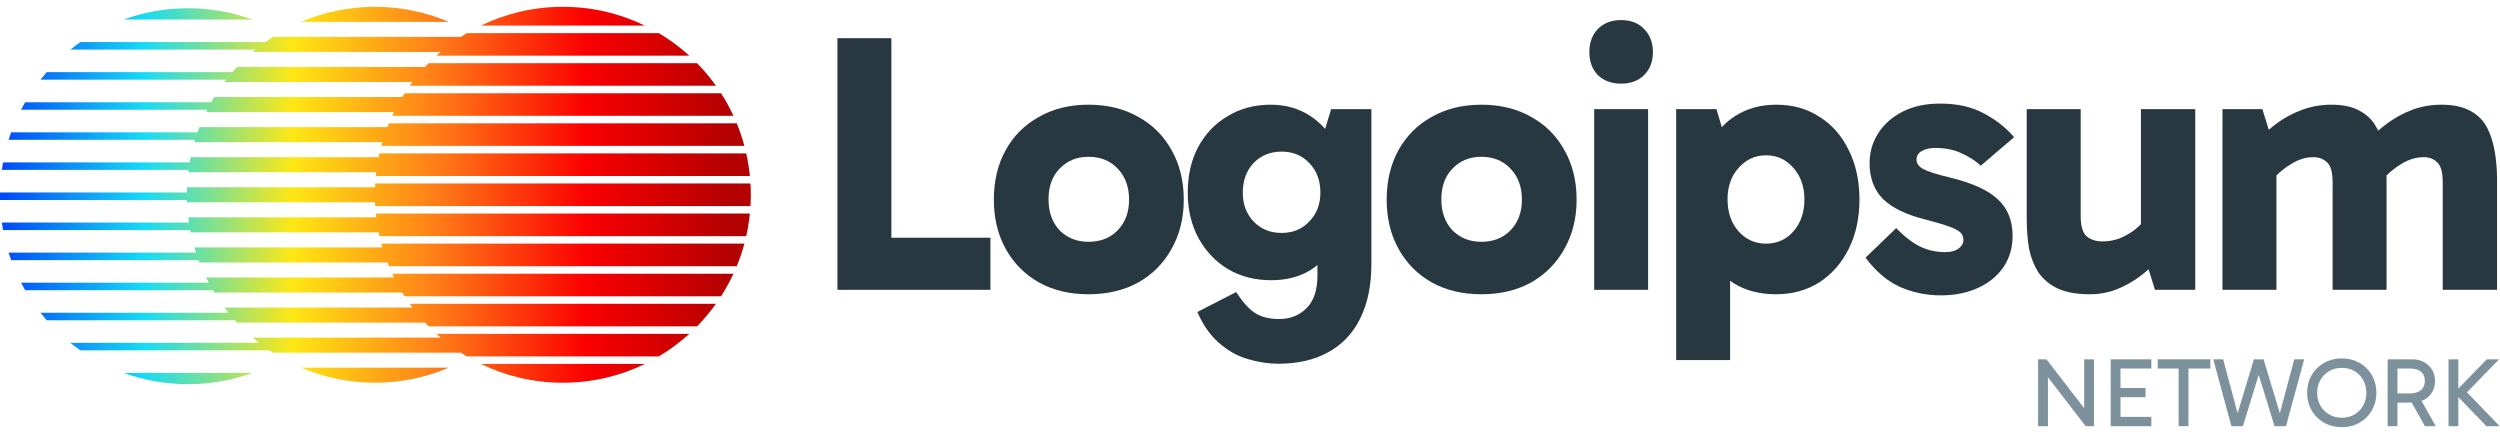
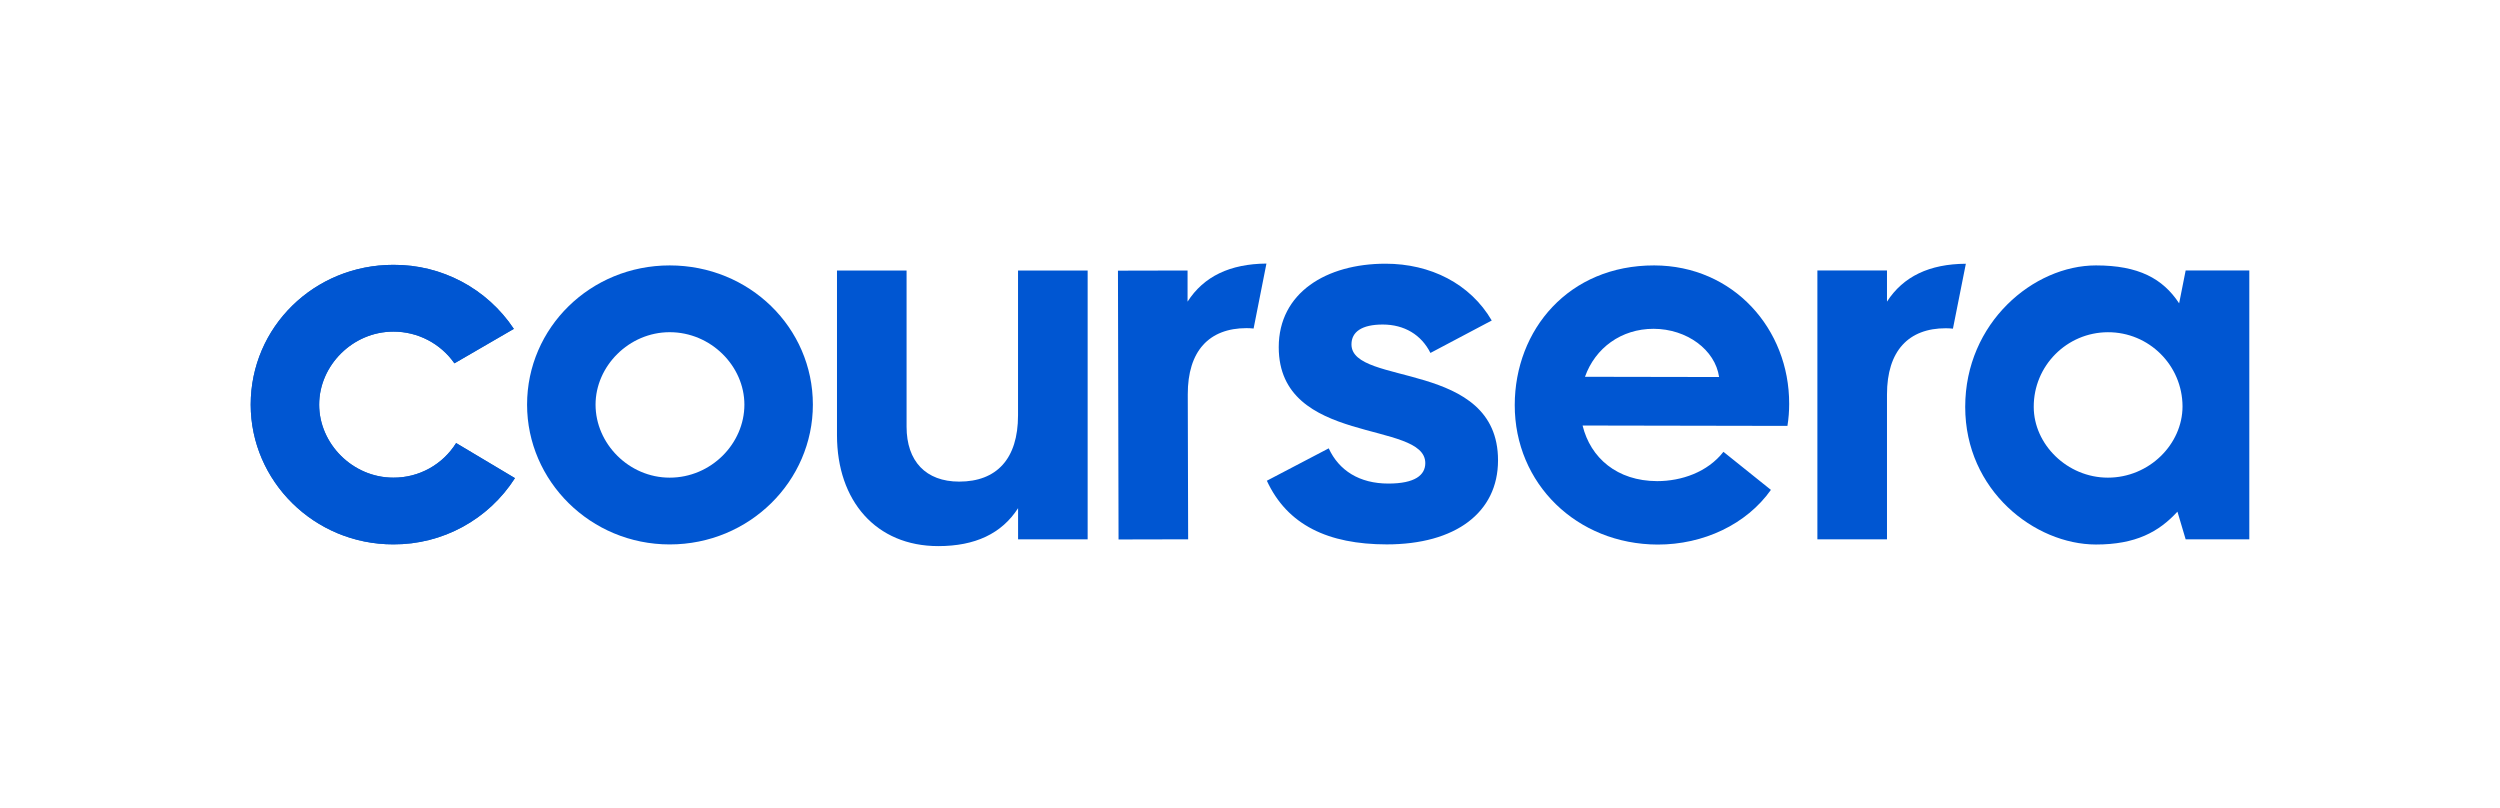
- <svg xmlns="http://www.w3.org/2000/svg" width="265" height="46" viewBox="0 0 265 46" fill="none">
-   <path d="M68.355 2.714C65.727 1.438 62.777 0.722 59.66 0.722C56.542 0.722 53.592 1.438 50.965 2.714H68.355Z" fill="url(#paint0_linear_5015_976)" />
-   <path d="M48.845 3.91C49.056 3.773 49.27 3.64 49.487 3.511H69.832C70.989 4.199 72.07 5.001 73.061 5.902H46.259C46.407 5.767 46.558 5.634 46.711 5.503H26.787C26.884 5.421 26.981 5.339 27.079 5.258H7.455C7.799 4.981 8.154 4.715 8.517 4.461H28.114C28.378 4.271 28.648 4.087 28.922 3.91H48.845Z" fill="url(#paint1_linear_5015_976)" />
-   <path d="M75.891 9.09C75.286 8.241 74.616 7.441 73.888 6.699H45.431C45.303 6.83 45.176 6.963 45.051 7.097H25.128C24.96 7.278 24.796 7.462 24.635 7.649H4.955C4.727 7.909 4.505 8.175 4.29 8.446H23.983C23.92 8.527 23.858 8.609 23.796 8.691H43.719C43.621 8.823 43.523 8.956 43.428 9.09H75.891Z" fill="url(#paint2_linear_5015_976)" />
-   <path d="M42.638 10.285C42.72 10.151 42.803 10.018 42.888 9.887H76.431C76.922 10.649 77.362 11.448 77.746 12.277H41.574C41.635 12.144 41.699 12.011 41.764 11.879H21.84C21.881 11.797 21.921 11.715 21.963 11.634H2.228C2.368 11.364 2.514 11.099 2.665 10.837H22.391C22.496 10.651 22.604 10.467 22.715 10.285H42.638Z" fill="url(#paint3_linear_5015_976)" />
-   <path d="M78.903 15.465C78.683 14.646 78.412 13.848 78.094 13.074H41.225C41.171 13.207 41.118 13.339 41.066 13.473H21.143C21.073 13.655 21.005 13.839 20.939 14.025H1.181C1.086 14.288 0.996 14.553 0.912 14.822H20.678C20.653 14.903 20.628 14.985 20.605 15.067H40.528C40.489 15.199 40.452 15.332 40.416 15.465H78.903Z" fill="url(#paint4_linear_5015_976)" />
-   <path d="M40.135 16.661C40.162 16.527 40.19 16.394 40.22 16.262H79.099C79.275 17.043 79.404 17.841 79.485 18.653H39.835C39.848 18.52 39.862 18.387 39.878 18.254H19.955C19.965 18.172 19.975 18.091 19.986 18.009H0.194C0.231 17.742 0.274 17.476 0.322 17.212H20.108C20.14 17.027 20.174 16.844 20.212 16.661H40.135Z" fill="url(#paint5_linear_5015_976)" />
-   <path d="M79.583 20.645C79.583 21.047 79.571 21.445 79.548 21.841H39.772C39.764 21.708 39.757 21.575 39.752 21.442H19.829C19.825 21.361 19.823 21.279 19.82 21.197H0.004C0.001 21.064 0 20.932 0 20.799C0 20.665 0.001 20.532 0.004 20.4H19.814C19.817 20.215 19.821 20.032 19.829 19.848H39.752C39.757 19.715 39.764 19.582 39.772 19.45H79.548C79.571 19.845 79.583 20.244 79.583 20.645Z" fill="url(#paint6_linear_5015_976)" />
-   <path d="M79.485 22.638C79.404 23.45 79.275 24.248 79.099 25.028H40.22C40.19 24.896 40.162 24.763 40.135 24.63H20.212C20.195 24.548 20.179 24.467 20.163 24.385H0.322C0.274 24.121 0.231 23.855 0.194 23.588H20.029C20.002 23.405 19.977 23.221 19.955 23.036H39.878C39.862 22.904 39.848 22.771 39.835 22.638H79.485Z" fill="url(#paint7_linear_5015_976)" />
-   <path d="M41.066 27.818C41.118 27.951 41.171 28.084 41.225 28.216H78.094C78.412 27.442 78.683 26.644 78.903 25.825H40.416C40.452 25.959 40.489 26.091 40.528 26.224H20.605C20.658 26.409 20.715 26.593 20.774 26.776H0.912C0.996 27.044 1.086 27.309 1.181 27.572H21.05C21.081 27.654 21.112 27.736 21.143 27.818H41.066Z" fill="url(#paint8_linear_5015_976)" />
-   <path d="M77.746 29.013C77.362 29.843 76.922 30.641 76.431 31.404H42.888C42.803 31.272 42.72 31.139 42.638 31.005H22.715C22.666 30.924 22.616 30.842 22.568 30.76H2.665C2.514 30.498 2.368 30.233 2.228 29.963H22.122C22.025 29.781 21.931 29.597 21.84 29.412H41.764C41.699 29.279 41.635 29.147 41.574 29.013H77.746Z" fill="url(#paint9_linear_5015_976)" />
-   <path d="M45.051 34.193C45.176 34.328 45.303 34.461 45.431 34.592H73.888C74.616 33.849 75.286 33.05 75.891 32.201H43.428C43.523 32.335 43.621 32.468 43.719 32.599H23.796C23.936 32.786 24.079 32.97 24.226 33.151H4.29C4.505 33.422 4.727 33.688 4.955 33.948H24.904C24.978 34.03 25.053 34.112 25.128 34.193H45.051Z" fill="url(#paint10_linear_5015_976)" />
-   <path d="M73.061 35.389C72.07 36.289 70.989 37.091 69.832 37.779H49.487C49.27 37.651 49.056 37.518 48.845 37.381H28.922C28.798 37.3 28.674 37.219 28.552 37.136H8.517C8.154 36.882 7.799 36.616 7.455 36.339H27.461C27.232 36.16 27.008 35.976 26.787 35.787H46.711C46.558 35.656 46.407 35.524 46.259 35.389H73.061Z" fill="url(#paint11_linear_5015_976)" />
-   <path d="M50.965 38.576C53.592 39.853 56.542 40.569 59.66 40.569C62.777 40.569 65.727 39.853 68.355 38.576H50.965Z" fill="url(#paint12_linear_5015_976)" />
-   <path d="M26.737 2.071C24.611 1.297 22.316 0.875 19.923 0.875C17.53 0.875 15.236 1.297 13.11 2.071H26.737Z" fill="url(#paint13_linear_5015_976)" />
-   <path d="M13.11 39.526C15.236 40.3 17.53 40.722 19.923 40.722C22.316 40.722 24.611 40.3 26.737 39.526H13.11Z" fill="url(#paint14_linear_5015_976)" />
-   <path d="M39.736 0.722C42.513 0.722 45.156 1.29 47.558 2.316H31.915C34.316 1.29 36.96 0.722 39.736 0.722Z" fill="url(#paint15_linear_5015_976)" />
-   <path d="M39.736 40.569C36.96 40.569 34.316 40.001 31.915 38.975H47.558C45.156 40.001 42.513 40.569 39.736 40.569Z" fill="url(#paint16_linear_5015_976)" />
-   <path d="M259.543 45.174V38.086H260.584V45.174H259.543ZM263.561 45.174L260.199 41.698V41.583L263.603 38.086H264.904L261.146 41.947L261.25 41.333L264.966 45.174H263.561Z" fill="#7D919C" />
-   <path d="M253.089 45.174V38.086H255.691C256.177 38.086 256.6 38.19 256.961 38.398C257.329 38.599 257.613 38.873 257.814 39.221C258.016 39.567 258.116 39.956 258.116 40.386C258.116 40.816 258.016 41.205 257.814 41.552C257.613 41.899 257.329 42.173 256.961 42.374C256.6 42.575 256.177 42.676 255.691 42.676H253.943V41.698H255.514C255.972 41.698 256.34 41.583 256.618 41.354C256.895 41.118 257.034 40.796 257.034 40.386C257.034 39.949 256.895 39.62 256.618 39.397C256.34 39.175 255.972 39.064 255.514 39.064H253.932L254.13 38.825V45.174H253.089ZM257.044 45.174L255.389 42.228H256.534L258.189 45.174H257.044Z" fill="#7D919C" />
-   <path d="M244.558 41.635C244.558 41.108 244.648 40.622 244.829 40.178C245.016 39.734 245.276 39.349 245.609 39.023C245.942 38.697 246.331 38.443 246.775 38.263C247.226 38.083 247.715 37.992 248.242 37.992C248.763 37.992 249.245 38.083 249.689 38.263C250.133 38.443 250.518 38.697 250.845 39.023C251.178 39.349 251.434 39.734 251.615 40.178C251.802 40.622 251.896 41.108 251.896 41.635C251.896 42.156 251.802 42.638 251.615 43.082C251.434 43.526 251.178 43.915 250.845 44.248C250.518 44.574 250.133 44.827 249.689 45.008C249.245 45.188 248.763 45.278 248.242 45.278C247.715 45.278 247.226 45.188 246.775 45.008C246.331 44.827 245.942 44.574 245.609 44.248C245.276 43.915 245.016 43.526 244.829 43.082C244.648 42.638 244.558 42.156 244.558 41.635ZM245.62 41.635C245.62 42.142 245.734 42.596 245.963 42.999C246.192 43.394 246.504 43.706 246.9 43.935C247.295 44.164 247.743 44.279 248.242 44.279C248.742 44.279 249.186 44.164 249.575 43.935C249.963 43.706 250.269 43.394 250.491 42.999C250.72 42.596 250.834 42.142 250.834 41.635C250.834 41.122 250.72 40.667 250.491 40.272C250.269 39.876 249.963 39.564 249.575 39.335C249.186 39.106 248.742 38.992 248.242 38.992C247.743 38.992 247.295 39.106 246.9 39.335C246.504 39.564 246.192 39.876 245.963 40.272C245.734 40.667 245.62 41.122 245.62 41.635Z" fill="#7D919C" />
-   <path d="M241.099 45.174L239.153 38.856L238.914 38.086H239.934L241.922 44.654L241.464 44.55L243.191 38.086H244.243L242.317 45.174H241.099ZM236.53 45.174L234.605 38.086H235.656L237.384 44.55L236.926 44.654L238.914 38.086H239.934L239.694 38.856L237.748 45.174H236.53Z" fill="#7D919C" />
-   <path d="M230.934 45.174V38.867H231.975V45.174H230.934ZM228.717 39.064V38.086H234.296V39.064H228.717Z" fill="#7D919C" />
-   <path d="M224.567 42.104V41.125H227.429V42.104H224.567ZM224.536 39.064L224.775 38.731V44.352L224.484 44.185H228.043V45.174H223.734V38.086H228.043V39.064H224.536Z" fill="#7D919C" />
-   <path d="M221.078 45.174L216.498 39.231L217.081 39.064V45.174H216.04V38.086H216.925L221.348 43.821H220.922V38.086H221.962V45.174H221.078Z" fill="#7D919C" />
-   <path d="M168.982 11.567V30.722H174.701V11.567H168.982Z" fill="#283841" />
-   <path d="M169.374 3.067C168.773 3.694 168.473 4.517 168.473 5.535C168.473 6.527 168.773 7.337 169.374 7.964C170.001 8.564 170.823 8.865 171.842 8.865C172.86 8.865 173.67 8.564 174.27 7.964C174.897 7.337 175.21 6.527 175.21 5.535C175.21 4.517 174.897 3.694 174.27 3.067C173.67 2.441 172.86 2.127 171.842 2.127C170.823 2.127 170.001 2.441 169.374 3.067Z" fill="#283841" />
-   <path d="M201.388 30.409C202.746 31.009 204.195 31.309 205.736 31.309C207.198 31.309 208.504 31.048 209.653 30.526C210.802 30.004 211.703 29.273 212.356 28.332C213.008 27.366 213.335 26.256 213.335 25.003C213.335 23.384 212.813 22.091 211.768 21.125C210.75 20.159 209.052 19.389 206.676 18.814C205.266 18.474 204.326 18.174 203.856 17.913C203.385 17.652 203.15 17.326 203.15 16.934C203.15 16.516 203.346 16.203 203.738 15.994C204.13 15.785 204.6 15.68 205.148 15.68C206.167 15.68 207.081 15.863 207.89 16.229C208.7 16.594 209.392 17.038 209.966 17.561L213.492 14.544C212.656 13.552 211.598 12.716 210.319 12.037C209.039 11.332 207.485 10.98 205.657 10.98C204.117 10.98 202.785 11.267 201.662 11.842C200.539 12.416 199.677 13.186 199.077 14.153C198.476 15.093 198.176 16.137 198.176 17.286C198.176 18.879 198.659 20.159 199.625 21.125C200.617 22.065 202.119 22.783 204.13 23.279C205.227 23.567 206.062 23.815 206.637 24.024C207.211 24.233 207.603 24.442 207.812 24.65C208.021 24.859 208.125 25.12 208.125 25.434C208.125 25.799 207.942 26.113 207.577 26.374C207.237 26.609 206.78 26.726 206.206 26.726C205.24 26.726 204.352 26.531 203.542 26.139C202.733 25.747 201.884 25.094 200.996 24.18L197.745 27.314C198.842 28.776 200.056 29.808 201.388 30.409Z" fill="#283841" />
-   <path d="M235.583 30.722V11.567H239.813L240.49 13.755C240.738 13.541 240.996 13.334 241.263 13.134C242.098 12.507 243.012 12.011 244.005 11.646C244.997 11.28 246.029 11.097 247.099 11.097C248.379 11.097 249.397 11.319 250.155 11.763C250.938 12.181 251.526 12.769 251.917 13.526C251.976 13.632 252.032 13.741 252.085 13.852C252.371 13.604 252.668 13.365 252.975 13.134C253.81 12.507 254.711 12.011 255.678 11.646C256.67 11.28 257.701 11.097 258.772 11.097C260.052 11.097 261.083 11.319 261.867 11.763C262.65 12.181 263.238 12.769 263.629 13.526C264.021 14.283 264.295 15.145 264.452 16.111C264.609 17.051 264.687 18.03 264.687 19.049V30.722H258.929V19.362C258.929 18.266 258.733 17.547 258.341 17.208C257.976 16.842 257.506 16.66 256.931 16.66C256.095 16.66 255.286 16.908 254.503 17.404C253.953 17.733 253.442 18.134 252.97 18.605C252.973 18.752 252.975 18.9 252.975 19.049V30.722H247.256V19.362C247.256 18.266 247.06 17.547 246.668 17.208C246.277 16.842 245.794 16.66 245.219 16.66C244.409 16.66 243.613 16.908 242.83 17.404C242.282 17.732 241.773 18.131 241.302 18.6V30.722H235.583Z" fill="#283841" />
-   <path d="M221.532 31.192C220.122 31.192 218.973 30.983 218.085 30.565C217.223 30.147 216.544 29.573 216.048 28.842C215.578 28.084 215.252 27.236 215.069 26.296C214.912 25.329 214.834 24.311 214.834 23.24V11.567H220.553V22.927C220.553 23.998 220.775 24.716 221.219 25.081C221.663 25.421 222.211 25.59 222.864 25.59C223.438 25.59 224 25.499 224.548 25.316C225.096 25.107 225.632 24.82 226.154 24.455C226.43 24.248 226.691 24.019 226.938 23.769V11.567H232.696V30.722H228.426L227.753 28.545C227.517 28.752 227.271 28.956 227.016 29.155C226.206 29.782 225.345 30.278 224.431 30.644C223.517 31.009 222.55 31.192 221.532 31.192Z" fill="#283841" />
-   <path fill-rule="evenodd" clip-rule="evenodd" d="M188.251 31.192C186.553 31.192 185.078 30.813 183.824 30.056C183.75 30.009 183.677 29.96 183.605 29.91C183.533 29.86 183.463 29.81 183.393 29.758V38.164H177.674V11.567H181.944L182.509 13.475C182.928 13.029 183.393 12.641 183.903 12.312C185.156 11.502 186.618 11.097 188.29 11.097C190.039 11.097 191.567 11.528 192.873 12.39C194.205 13.226 195.236 14.401 195.967 15.915C196.725 17.43 197.103 19.18 197.103 21.164C197.103 23.123 196.725 24.859 195.967 26.374C195.21 27.889 194.165 29.077 192.834 29.939C191.502 30.774 189.974 31.192 188.251 31.192ZM187.193 25.826C188.368 25.826 189.334 25.395 190.092 24.533C190.875 23.645 191.267 22.522 191.267 21.164C191.267 19.78 190.875 18.657 190.092 17.796C189.334 16.908 188.368 16.464 187.193 16.464C186.044 16.464 185.078 16.908 184.294 17.796C183.511 18.657 183.119 19.767 183.119 21.125C183.119 22.509 183.511 23.645 184.294 24.533C185.078 25.395 186.044 25.826 187.193 25.826Z" fill="#283841" />
-   <path fill-rule="evenodd" clip-rule="evenodd" d="M157.015 31.192C155.03 31.192 153.28 30.774 151.766 29.939C150.251 29.077 149.076 27.889 148.24 26.374C147.405 24.859 146.987 23.123 146.987 21.164C146.987 19.18 147.405 17.43 148.24 15.915C149.076 14.401 150.251 13.226 151.766 12.39C153.28 11.528 155.03 11.097 157.015 11.097C159.025 11.097 160.788 11.528 162.303 12.39C163.817 13.226 164.992 14.401 165.828 15.915C166.69 17.43 167.121 19.18 167.121 21.164C167.121 23.123 166.69 24.859 165.828 26.374C164.992 27.889 163.817 29.077 162.303 29.939C160.788 30.774 159.025 31.192 157.015 31.192ZM157.015 25.63C158.294 25.63 159.326 25.225 160.109 24.415C160.919 23.58 161.323 22.496 161.323 21.164C161.323 19.806 160.919 18.709 160.109 17.874C159.326 17.038 158.294 16.62 157.015 16.62C155.787 16.62 154.769 17.038 153.959 17.874C153.176 18.683 152.784 19.767 152.784 21.125C152.784 22.483 153.176 23.58 153.959 24.415C154.769 25.225 155.787 25.63 157.015 25.63Z" fill="#283841" />
-   <path fill-rule="evenodd" clip-rule="evenodd" d="M132.363 38.086C133.434 38.399 134.478 38.556 135.497 38.556C137.56 38.556 139.322 38.151 140.785 37.342C142.273 36.532 143.409 35.331 144.193 33.738C144.976 32.145 145.368 30.226 145.368 27.98V11.567H141.098L140.466 13.667C139.998 13.128 139.464 12.663 138.865 12.273C137.664 11.489 136.267 11.097 134.674 11.097C132.977 11.097 131.462 11.502 130.13 12.312C128.798 13.095 127.754 14.192 126.997 15.602C126.265 16.986 125.9 18.592 125.9 20.42C125.9 22.222 126.278 23.828 127.036 25.238C127.819 26.648 128.864 27.745 130.169 28.528C131.501 29.312 133.029 29.703 134.752 29.703C136.371 29.703 137.769 29.338 138.944 28.607C139.19 28.451 139.425 28.283 139.649 28.101V29.194C139.649 30.735 139.27 31.884 138.513 32.641C137.755 33.425 136.776 33.816 135.575 33.816C134.53 33.816 133.669 33.594 132.99 33.151C132.337 32.706 131.684 31.975 131.031 30.957L126.918 33.072L127.232 33.738C127.832 34.913 128.576 35.853 129.464 36.558C130.352 37.29 131.318 37.799 132.363 38.086ZM138.787 23.475C138.03 24.285 137.05 24.69 135.849 24.69C134.648 24.69 133.656 24.285 132.872 23.475C132.115 22.666 131.736 21.647 131.736 20.42C131.736 19.14 132.115 18.096 132.872 17.286C133.656 16.477 134.648 16.072 135.849 16.072C137.05 16.072 138.03 16.477 138.787 17.286C139.57 18.096 139.962 19.14 139.962 20.42C139.962 21.647 139.57 22.666 138.787 23.475Z" fill="#283841" />
-   <path fill-rule="evenodd" clip-rule="evenodd" d="M115.374 31.192C113.39 31.192 111.64 30.774 110.125 29.939C108.611 29.077 107.436 27.889 106.6 26.374C105.764 24.859 105.346 23.123 105.346 21.164C105.346 19.18 105.764 17.43 106.6 15.915C107.436 14.401 108.611 13.226 110.125 12.39C111.64 11.528 113.39 11.097 115.374 11.097C117.385 11.097 119.148 11.528 120.662 12.39C122.177 13.226 123.352 14.401 124.188 15.915C125.049 17.43 125.48 19.18 125.48 21.164C125.48 23.123 125.049 24.859 124.188 26.374C123.352 27.889 122.177 29.077 120.662 29.939C119.148 30.774 117.385 31.192 115.374 31.192ZM115.374 25.63C116.654 25.63 117.685 25.225 118.469 24.415C119.278 23.58 119.683 22.496 119.683 21.164C119.683 19.806 119.278 18.709 118.469 17.874C117.685 17.038 116.654 16.62 115.374 16.62C114.147 16.62 113.128 17.038 112.319 17.874C111.535 18.683 111.144 19.767 111.144 21.125C111.144 22.483 111.535 23.58 112.319 24.415C113.128 25.225 114.147 25.63 115.374 25.63Z" fill="#283841" />
-   <path d="M88.767 30.722H104.984V25.199H94.486V4.047H88.767V30.722Z" fill="#283841" />
+ <svg xmlns="http://www.w3.org/2000/svg" id="Layer_1" data-name="Layer 1" width="1445" height="467" viewBox="0 0 1445 467">
  <defs>
-     <linearGradient id="paint0_linear_5015_976" x1="-6.27718e-07" y1="18.295" x2="77.48" y2="18.295" gradientUnits="userSpaceOnUse">
-       <stop stop-color="#0046F9" />
-       <stop offset="0.198" stop-color="#16DBF6" />
-       <stop offset="0.401" stop-color="#FFE713" />
-       <stop offset="0.604" stop-color="#FF7917" />
-       <stop offset="0.802" stop-color="#FB0000" />
-       <stop offset="1" stop-color="#B30000" />
-     </linearGradient>
-     <linearGradient id="paint1_linear_5015_976" x1="-6.27718e-07" y1="18.295" x2="77.48" y2="18.295" gradientUnits="userSpaceOnUse">
-       <stop stop-color="#0046F9" />
-       <stop offset="0.198" stop-color="#16DBF6" />
-       <stop offset="0.401" stop-color="#FFE713" />
-       <stop offset="0.604" stop-color="#FF7917" />
-       <stop offset="0.802" stop-color="#FB0000" />
-       <stop offset="1" stop-color="#B30000" />
-     </linearGradient>
-     <linearGradient id="paint2_linear_5015_976" x1="-6.27718e-07" y1="18.295" x2="77.48" y2="18.295" gradientUnits="userSpaceOnUse">
-       <stop stop-color="#0046F9" />
-       <stop offset="0.198" stop-color="#16DBF6" />
-       <stop offset="0.401" stop-color="#FFE713" />
-       <stop offset="0.604" stop-color="#FF7917" />
-       <stop offset="0.802" stop-color="#FB0000" />
-       <stop offset="1" stop-color="#B30000" />
-     </linearGradient>
-     <linearGradient id="paint3_linear_5015_976" x1="-6.27718e-07" y1="18.295" x2="77.48" y2="18.295" gradientUnits="userSpaceOnUse">
-       <stop stop-color="#0046F9" />
-       <stop offset="0.198" stop-color="#16DBF6" />
-       <stop offset="0.401" stop-color="#FFE713" />
-       <stop offset="0.604" stop-color="#FF7917" />
-       <stop offset="0.802" stop-color="#FB0000" />
-       <stop offset="1" stop-color="#B30000" />
-     </linearGradient>
-     <linearGradient id="paint4_linear_5015_976" x1="-6.27718e-07" y1="18.295" x2="77.48" y2="18.295" gradientUnits="userSpaceOnUse">
-       <stop stop-color="#0046F9" />
-       <stop offset="0.198" stop-color="#16DBF6" />
-       <stop offset="0.401" stop-color="#FFE713" />
-       <stop offset="0.604" stop-color="#FF7917" />
-       <stop offset="0.802" stop-color="#FB0000" />
-       <stop offset="1" stop-color="#B30000" />
-     </linearGradient>
-     <linearGradient id="paint5_linear_5015_976" x1="-6.27718e-07" y1="18.295" x2="77.48" y2="18.295" gradientUnits="userSpaceOnUse">
-       <stop stop-color="#0046F9" />
-       <stop offset="0.198" stop-color="#16DBF6" />
-       <stop offset="0.401" stop-color="#FFE713" />
-       <stop offset="0.604" stop-color="#FF7917" />
-       <stop offset="0.802" stop-color="#FB0000" />
-       <stop offset="1" stop-color="#B30000" />
-     </linearGradient>
-     <linearGradient id="paint6_linear_5015_976" x1="-6.27718e-07" y1="18.295" x2="77.48" y2="18.295" gradientUnits="userSpaceOnUse">
-       <stop stop-color="#0046F9" />
-       <stop offset="0.198" stop-color="#16DBF6" />
-       <stop offset="0.401" stop-color="#FFE713" />
-       <stop offset="0.604" stop-color="#FF7917" />
-       <stop offset="0.802" stop-color="#FB0000" />
-       <stop offset="1" stop-color="#B30000" />
-     </linearGradient>
-     <linearGradient id="paint7_linear_5015_976" x1="-6.27718e-07" y1="18.295" x2="77.48" y2="18.295" gradientUnits="userSpaceOnUse">
-       <stop stop-color="#0046F9" />
-       <stop offset="0.198" stop-color="#16DBF6" />
-       <stop offset="0.401" stop-color="#FFE713" />
-       <stop offset="0.604" stop-color="#FF7917" />
-       <stop offset="0.802" stop-color="#FB0000" />
-       <stop offset="1" stop-color="#B30000" />
-     </linearGradient>
-     <linearGradient id="paint8_linear_5015_976" x1="-6.27718e-07" y1="18.295" x2="77.48" y2="18.295" gradientUnits="userSpaceOnUse">
-       <stop stop-color="#0046F9" />
-       <stop offset="0.198" stop-color="#16DBF6" />
-       <stop offset="0.401" stop-color="#FFE713" />
-       <stop offset="0.604" stop-color="#FF7917" />
-       <stop offset="0.802" stop-color="#FB0000" />
-       <stop offset="1" stop-color="#B30000" />
-     </linearGradient>
-     <linearGradient id="paint9_linear_5015_976" x1="-6.27718e-07" y1="18.295" x2="77.48" y2="18.295" gradientUnits="userSpaceOnUse">
-       <stop stop-color="#0046F9" />
-       <stop offset="0.198" stop-color="#16DBF6" />
-       <stop offset="0.401" stop-color="#FFE713" />
-       <stop offset="0.604" stop-color="#FF7917" />
-       <stop offset="0.802" stop-color="#FB0000" />
-       <stop offset="1" stop-color="#B30000" />
-     </linearGradient>
-     <linearGradient id="paint10_linear_5015_976" x1="-6.27718e-07" y1="18.295" x2="77.48" y2="18.295" gradientUnits="userSpaceOnUse">
-       <stop stop-color="#0046F9" />
-       <stop offset="0.198" stop-color="#16DBF6" />
-       <stop offset="0.401" stop-color="#FFE713" />
-       <stop offset="0.604" stop-color="#FF7917" />
-       <stop offset="0.802" stop-color="#FB0000" />
-       <stop offset="1" stop-color="#B30000" />
-     </linearGradient>
-     <linearGradient id="paint11_linear_5015_976" x1="-6.27718e-07" y1="18.295" x2="77.48" y2="18.295" gradientUnits="userSpaceOnUse">
-       <stop stop-color="#0046F9" />
-       <stop offset="0.198" stop-color="#16DBF6" />
-       <stop offset="0.401" stop-color="#FFE713" />
-       <stop offset="0.604" stop-color="#FF7917" />
-       <stop offset="0.802" stop-color="#FB0000" />
-       <stop offset="1" stop-color="#B30000" />
-     </linearGradient>
-     <linearGradient id="paint12_linear_5015_976" x1="-6.27718e-07" y1="18.295" x2="77.48" y2="18.295" gradientUnits="userSpaceOnUse">
-       <stop stop-color="#0046F9" />
-       <stop offset="0.198" stop-color="#16DBF6" />
-       <stop offset="0.401" stop-color="#FFE713" />
-       <stop offset="0.604" stop-color="#FF7917" />
-       <stop offset="0.802" stop-color="#FB0000" />
-       <stop offset="1" stop-color="#B30000" />
-     </linearGradient>
-     <linearGradient id="paint13_linear_5015_976" x1="-6.27718e-07" y1="18.295" x2="77.48" y2="18.295" gradientUnits="userSpaceOnUse">
-       <stop stop-color="#0046F9" />
-       <stop offset="0.198" stop-color="#16DBF6" />
-       <stop offset="0.401" stop-color="#FFE713" />
-       <stop offset="0.604" stop-color="#FF7917" />
-       <stop offset="0.802" stop-color="#FB0000" />
-       <stop offset="1" stop-color="#B30000" />
-     </linearGradient>
-     <linearGradient id="paint14_linear_5015_976" x1="-6.27718e-07" y1="18.295" x2="77.48" y2="18.295" gradientUnits="userSpaceOnUse">
-       <stop stop-color="#0046F9" />
-       <stop offset="0.198" stop-color="#16DBF6" />
-       <stop offset="0.401" stop-color="#FFE713" />
-       <stop offset="0.604" stop-color="#FF7917" />
-       <stop offset="0.802" stop-color="#FB0000" />
-       <stop offset="1" stop-color="#B30000" />
-     </linearGradient>
-     <linearGradient id="paint15_linear_5015_976" x1="-6.27718e-07" y1="18.295" x2="77.48" y2="18.295" gradientUnits="userSpaceOnUse">
-       <stop stop-color="#0046F9" />
-       <stop offset="0.198" stop-color="#16DBF6" />
-       <stop offset="0.401" stop-color="#FFE713" />
-       <stop offset="0.604" stop-color="#FF7917" />
-       <stop offset="0.802" stop-color="#FB0000" />
-       <stop offset="1" stop-color="#B30000" />
-     </linearGradient>
-     <linearGradient id="paint16_linear_5015_976" x1="-6.27718e-07" y1="18.295" x2="77.48" y2="18.295" gradientUnits="userSpaceOnUse">
-       <stop stop-color="#0046F9" />
-       <stop offset="0.198" stop-color="#16DBF6" />
-       <stop offset="0.401" stop-color="#FFE713" />
-       <stop offset="0.604" stop-color="#FF7917" />
-       <stop offset="0.802" stop-color="#FB0000" />
-       <stop offset="1" stop-color="#B30000" />
-     </linearGradient>
+     <style>
+    .cls-1 {
+         fill: #2668b8;
+       }
+ 
+       .cls-2 {
+         fill: #0056d2;
+       }
+   </style>
  </defs>
+   <path class="cls-1" d="M144.9,233.88c0-44.81,36.63-80.8,82.43-80.8a83,83,0,0,1,69.67,37L262.66,210a42.94,42.94,0,0,0-35.33-18.32c-23.55,0-42.85,19.63-42.85,42.2s19.3,42.2,42.85,42.2a42.46,42.46,0,0,0,36.31-20l34,20.28a82.94,82.94,0,0,1-70.33,38.28C181.53,314.68,144.9,278,144.9,233.88Z">
+  </path>
+   <g>
+     <path class="cls-2" d="M304.65,233.88c0-44.49,36.63-80.47,82.43-80.47,46.12,0,82.76,36,82.76,80.47,0,44.16-36.64,80.8-82.76,80.8C341.28,314.68,304.65,278,304.65,233.88Zm125.61,0c0-22.24-19.3-41.87-43.18-41.87-23.55,0-42.85,19.63-42.85,41.87,0,22.57,19.3,42.2,42.85,42.2C411,276.08,430.26,256.45,430.26,233.88Z">
+   </path>
+     <path class="cls-2" d="M1135.89,235.19c0-48.74,39.58-81.78,75.57-81.78,24.53,0,38.6,7.52,48.08,21.92l3.77-19h36.79V311.73h-36.79l-4.75-16c-10.79,11.78-24.21,19-47.1,19C1176.13,314.68,1135.89,283.6,1135.89,235.19Zm125.61-.33a43,43,0,0,0-86,.33c0,21.59,19.3,40.89,42.86,40.89C1242.21,276.08,1261.5,256.78,1261.5,234.86Z">
+   </path>
+     <path class="cls-2" d="M1090.68,174.34v-18h-40.23V311.73h40.23V228c0-25.19,12.44-38.27,34-38.27,1.43,0,2.79.1,4.12.23l7.46-37.51C1115.29,152.56,1100.09,159.75,1090.68,174.34Z">
+   </path>
+     <path class="cls-2" d="M686.41,174.35l0-18-40.23.09.34,155.37,40.23-.09L686.53,228c-.06-25.18,12.35-38.29,33.93-38.34a39.06,39.06,0,0,1,4.12.23L732,152.34C711,152.51,695.78,159.73,686.41,174.35Z">
+   </path>
+     <path class="cls-2" d="M483.78,251.54V156.35H524v90.29c0,19.95,11.12,31.73,30.42,31.73,21.59,0,34-13.09,34-38.28V156.35h40.24V311.73H588.45v-18c-9.48,14.72-24.86,21.92-46.12,21.92C506.35,315.66,483.78,289.49,483.78,251.54Z">
+   </path>
+     <path class="cls-2" d="M875.52,234.06c.09-43.51,31.23-80.74,80.62-80.65,45.8.09,78.11,36.78,78,80a80.06,80.06,0,0,1-1,12.76l-118.41-.22c4.54,18.65,19.89,32.09,43.12,32.14,14.06,0,29.12-5.18,38.3-16.94l27.44,22c-14.11,19.93-39,31.66-65.48,31.61C911.36,314.6,875.44,279.53,875.52,234.06Zm118.12-16.14c-2.26-15.7-18.59-27.84-37.89-27.87-18.65,0-33.71,11.06-39.63,27.73Z">
+   </path>
+     <path class="cls-2" d="M732.24,277.86,768,259.14c5.91,12.81,17.73,20.36,34.48,20.36,15.43,0,21.34-4.92,21.34-11.82,0-25-84.71-9.85-84.71-67,0-31.52,27.58-48.26,61.72-48.26,25.94,0,48.92,11.49,61.4,32.83L826.79,204c-5.25-10.51-15.1-16.42-27.58-16.42-12.14,0-18.06,4.27-18.06,11.49,0,24.3,84.71,8.87,84.71,67,0,30.21-24.62,48.59-64.35,48.59C767.69,314.63,744.05,303.47,732.24,277.86Z">
+   </path>
+     <path class="cls-2" d="M144.9,233.88c0-44.81,36.63-80.8,82.43-80.8a83,83,0,0,1,69.67,37L262.66,210a42.94,42.94,0,0,0-35.33-18.32c-23.55,0-42.85,19.63-42.85,42.2s19.3,42.2,42.85,42.2a42.46,42.46,0,0,0,36.31-20l34,20.28a82.94,82.94,0,0,1-70.33,38.28C181.53,314.68,144.9,278,144.9,233.88Z">
+   </path>
+   </g>
</svg>
